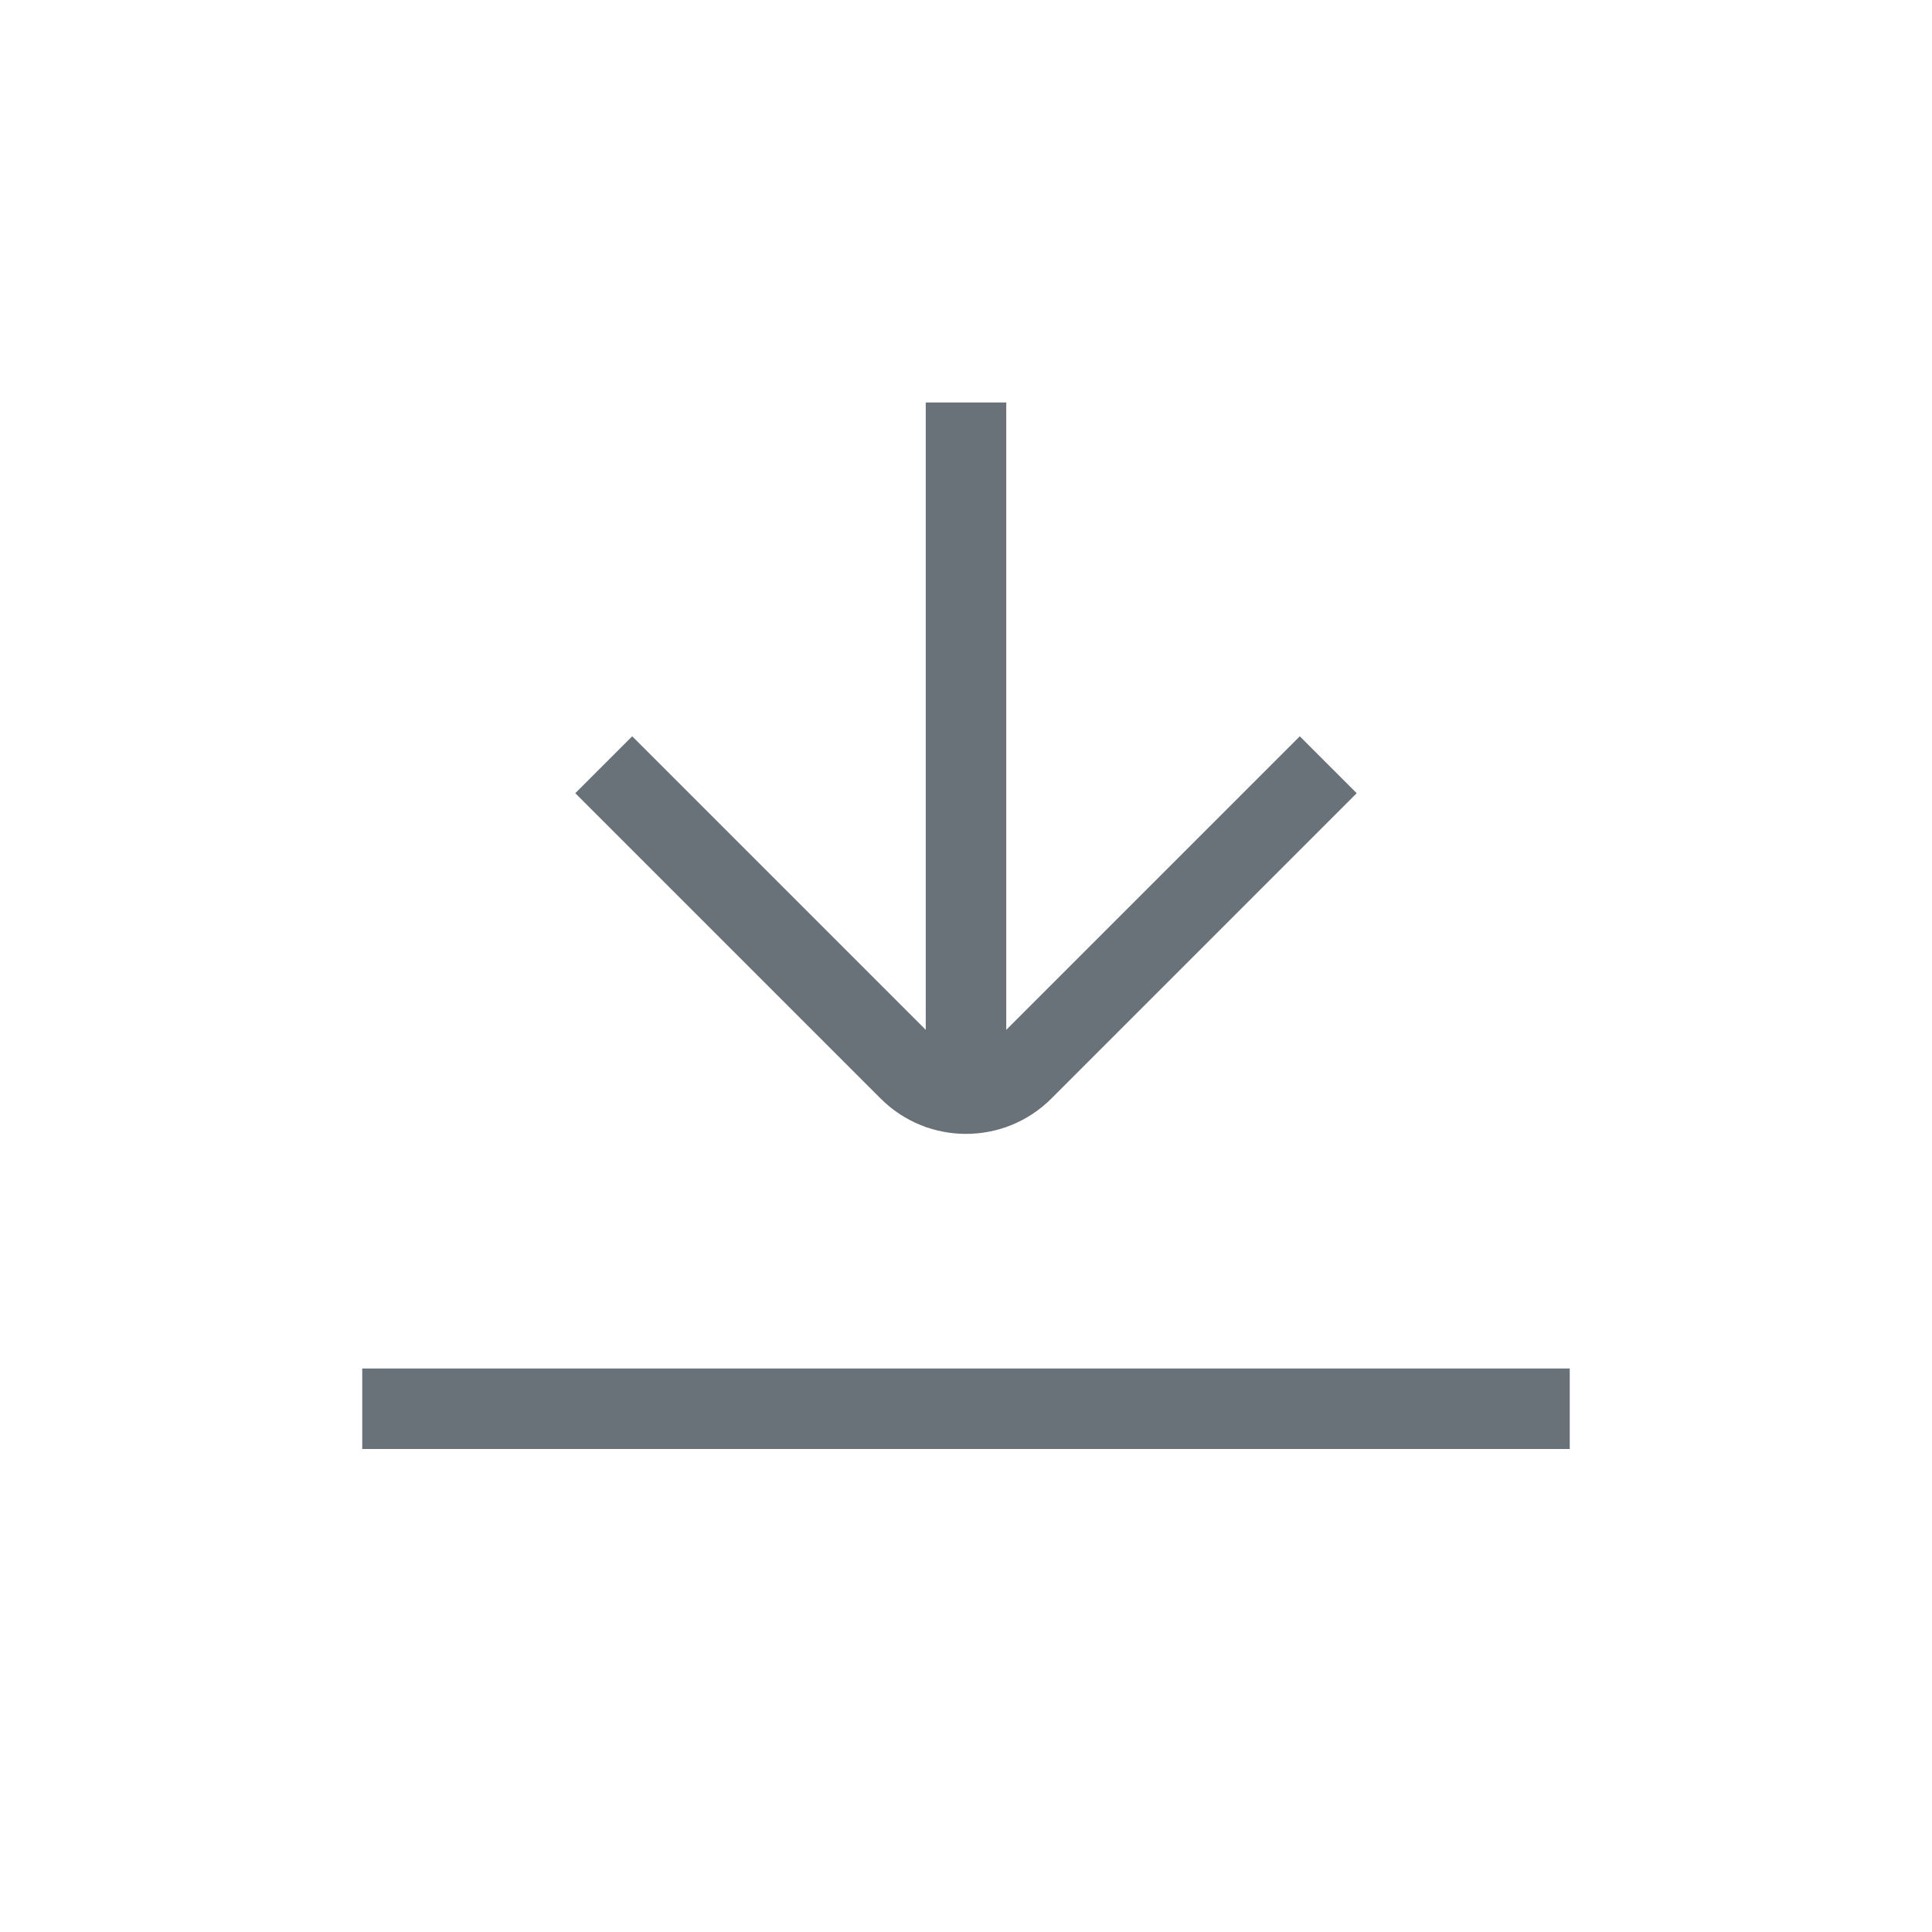
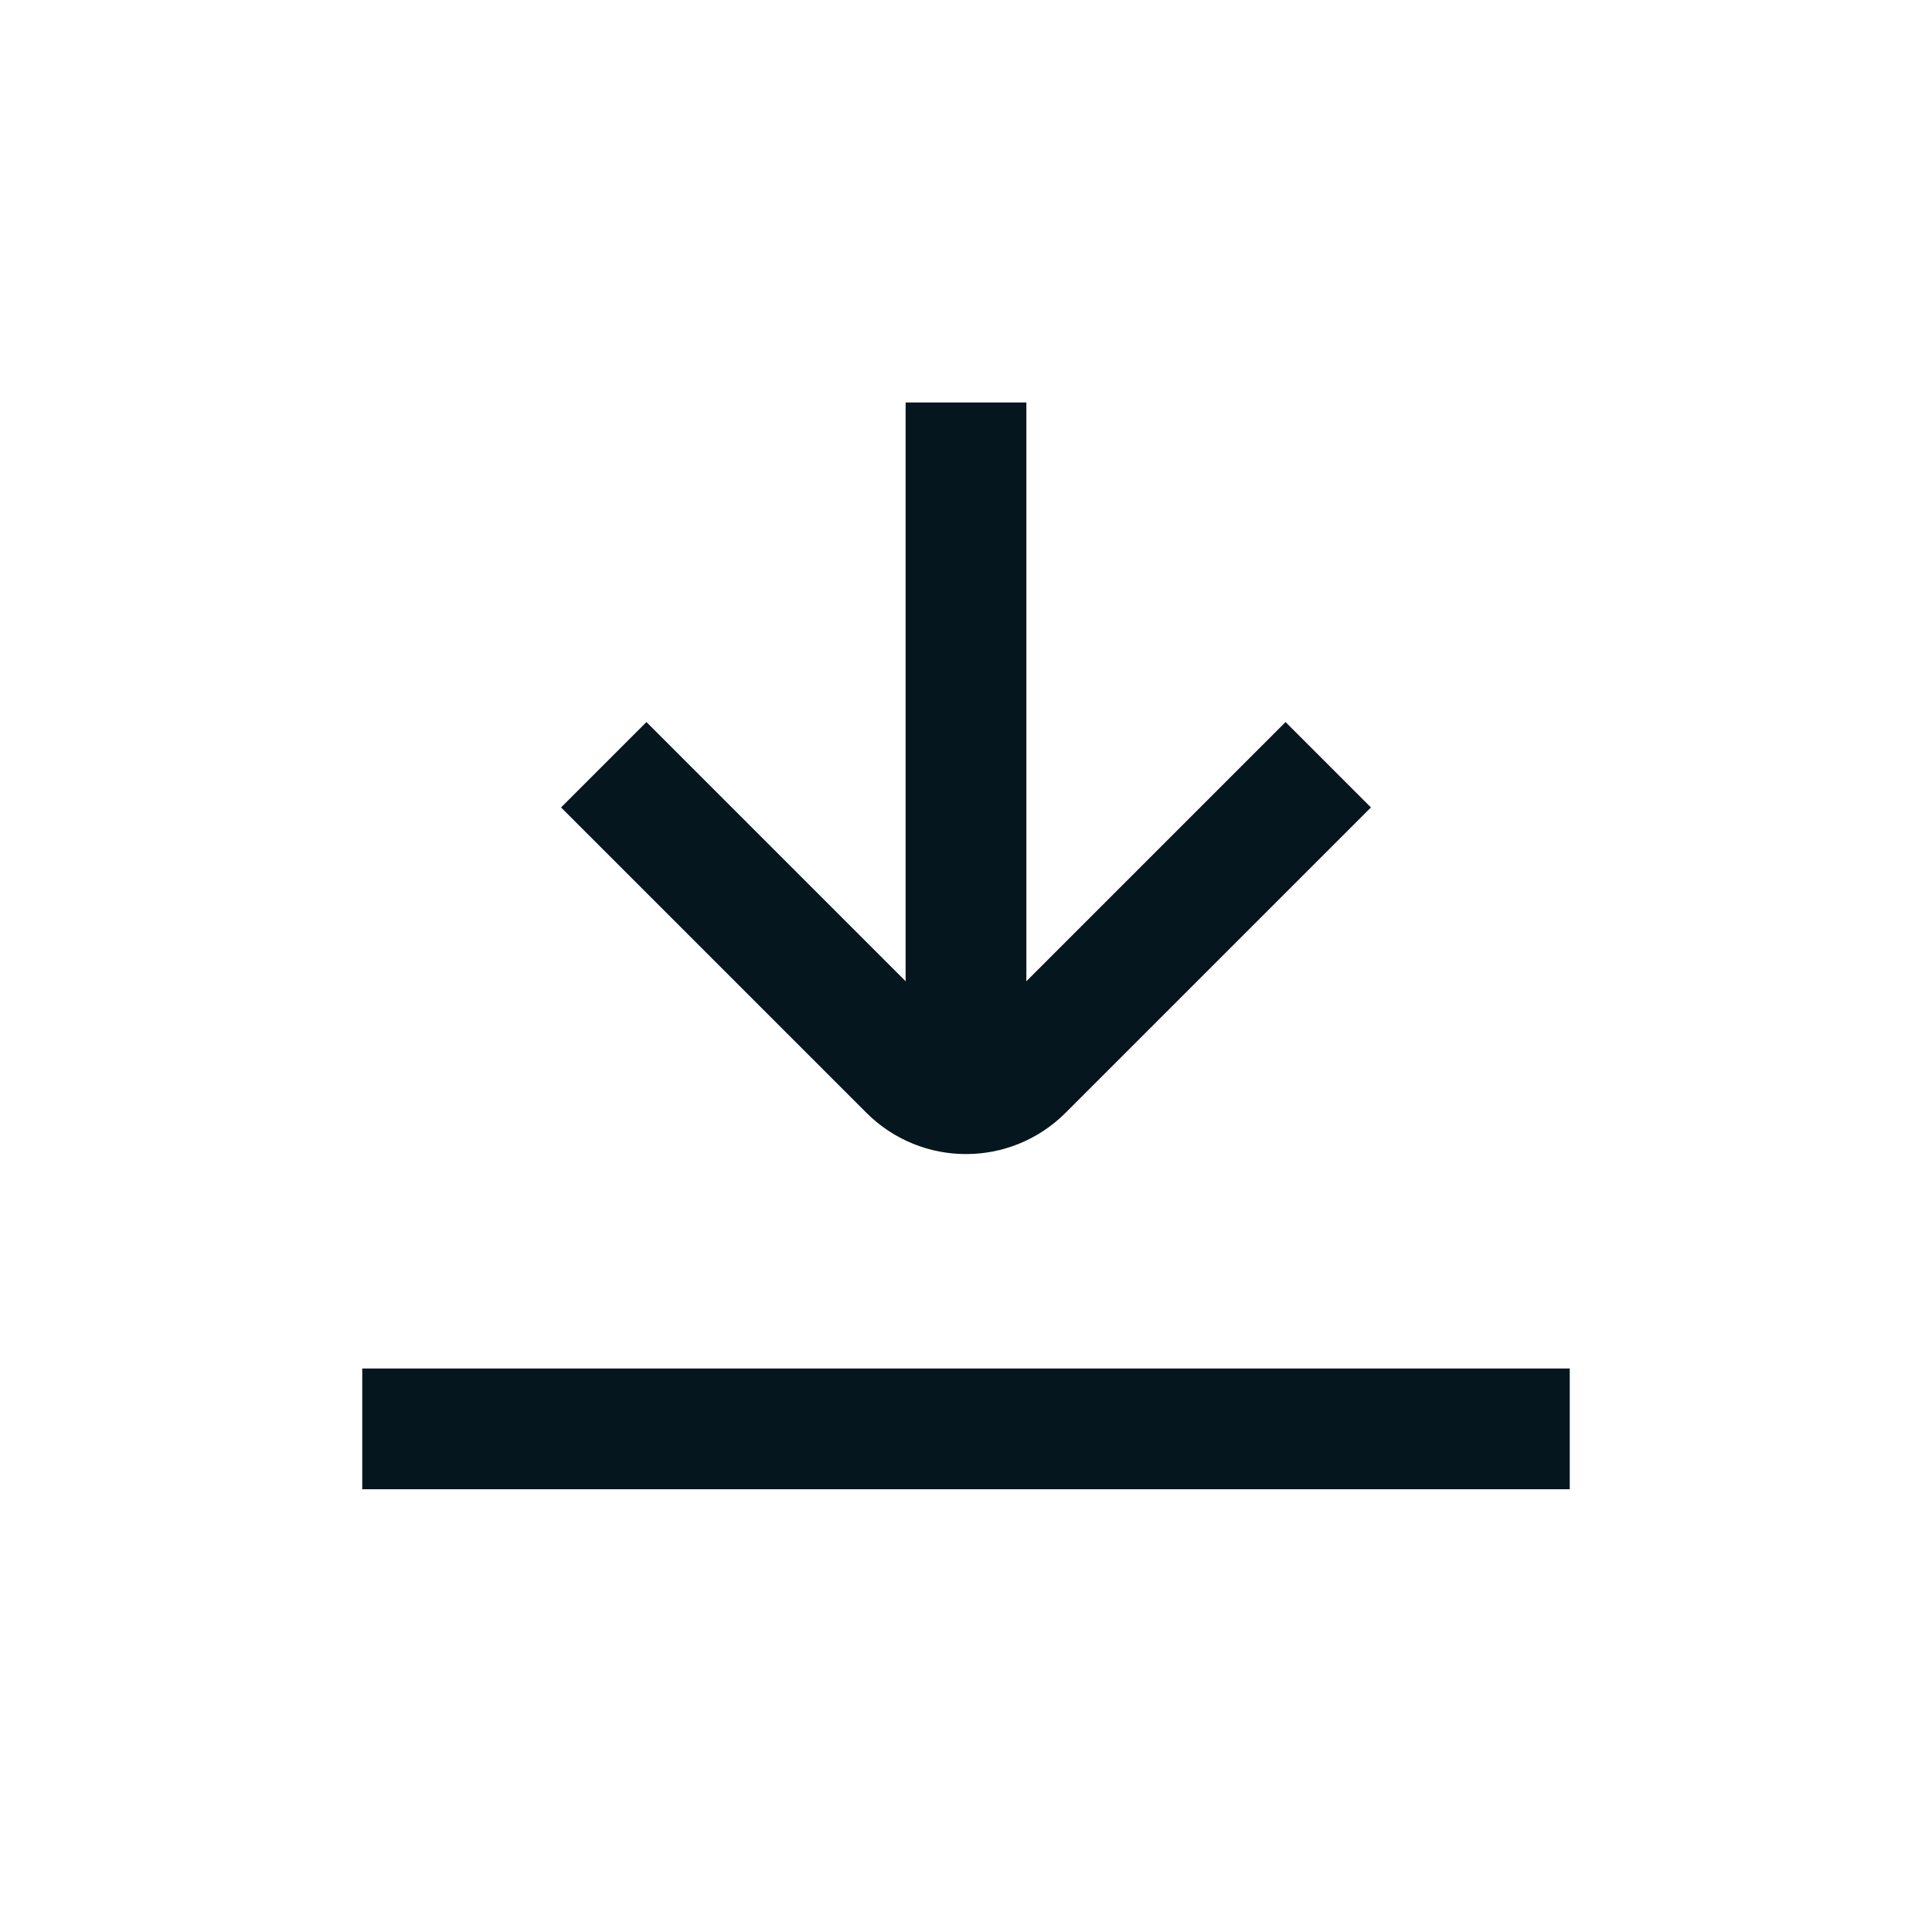
<svg xmlns="http://www.w3.org/2000/svg" width="24" height="24" viewBox="0 0 24 24" fill="none">
-   <path d="M12 14C12 11.353 12 5.847 12 5" stroke="#697278" />
-   <path d="M16.5 9.5L12.707 13.293C12.317 13.683 11.683 13.683 11.293 13.293L7.5 9.5" stroke="#697278" />
-   <rect x="4.5" y="17" width="15" height="1" fill="#697278" />
+   <path d="M12 13C12 10.647 12 5.753 12 5" stroke="#06161E" stroke-width="1.5" />
+   <path d="M16.5 9.5L12.707 13.293C12.317 13.684 11.683 13.684 11.293 13.293L7.5 9.5" stroke="#06161E" stroke-width="1.5" />
+   <rect x="4.875" y="17.375" width="14.25" height="0.75" fill="#697278" stroke="#06161E" stroke-width="0.75" />
</svg>
